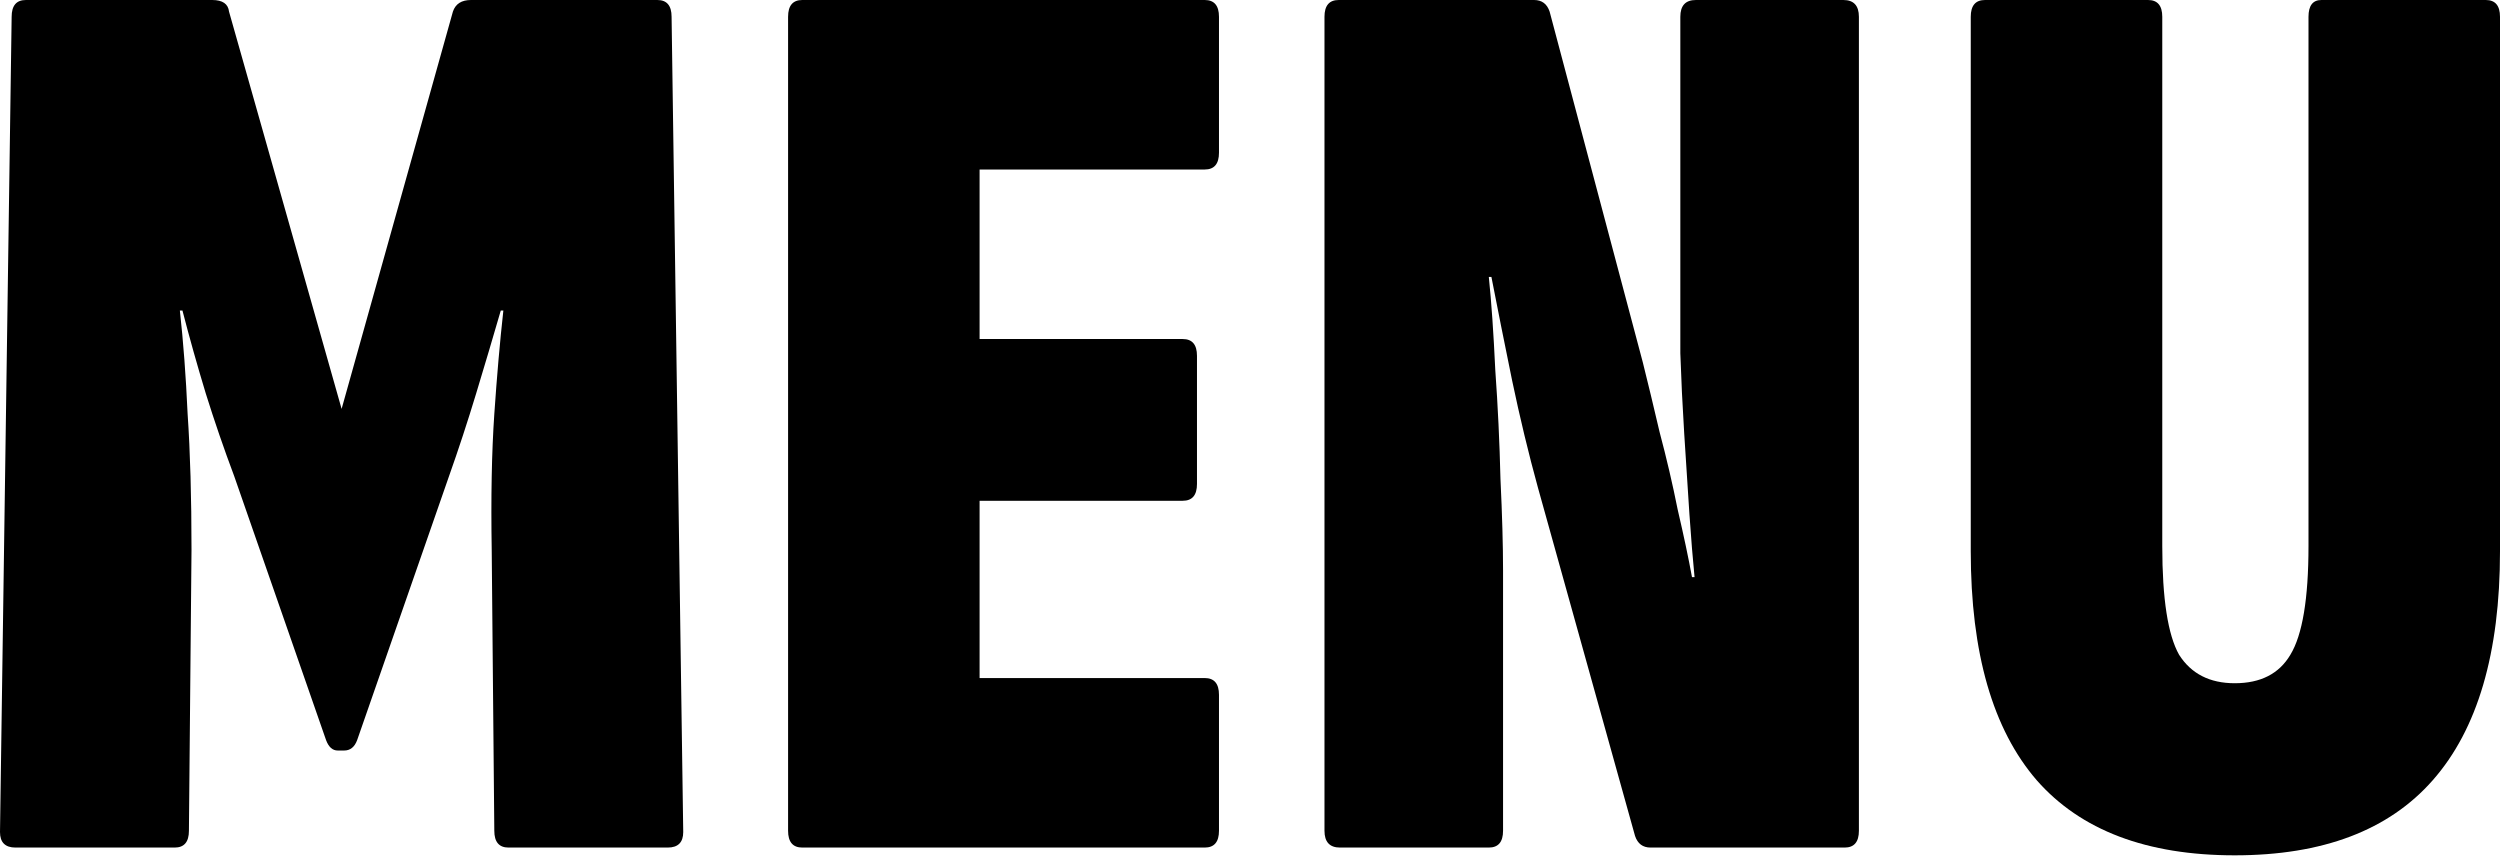
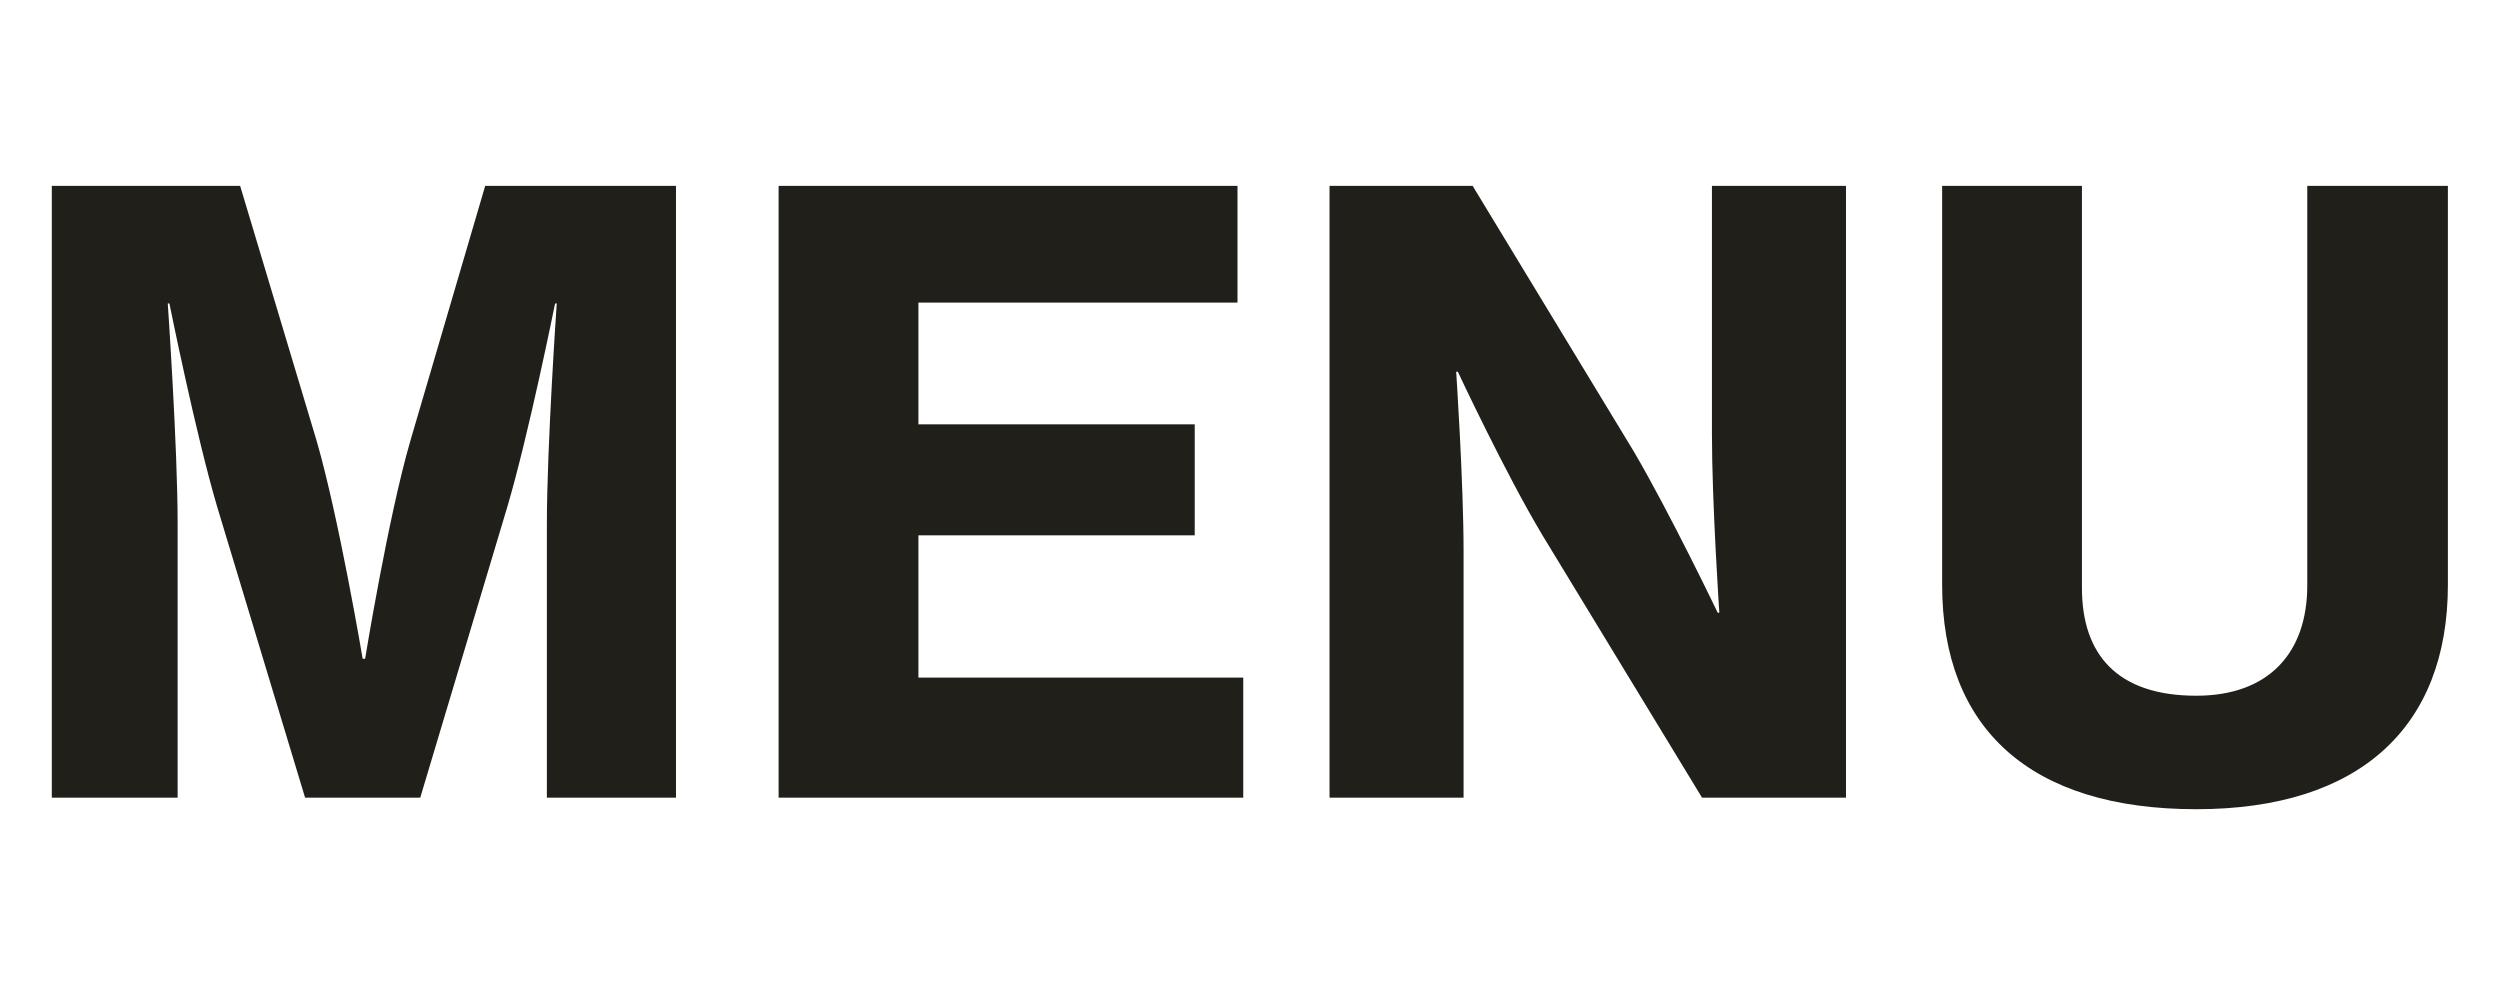
- <svg xmlns="http://www.w3.org/2000/svg" viewBox="0 0 294.963 100.916">
-   <path d="M1.832 100C0.611 100 0 99.389 0 98.168L1.374 1.985C1.374 0.662 1.934 0 3.053 0H25.038C26.259 0 26.921 0.458 27.023 1.374L40.305 48.244L53.435 1.374C53.74 0.458 54.453 0 55.572 0H77.557C78.677 0 79.237 0.662 79.237 1.985L80.611 98.168C80.611 99.389 80 100 78.779 100H60C58.88 100 58.321 99.338 58.321 98.015L58.015 64.885C57.913 58.677 58.015 53.333 58.321 48.855C58.626 44.377 58.982 40.305 59.389 36.641H59.084C58.168 39.796 57.201 43.053 56.183 46.412C55.165 49.771 54.097 53.028 52.977 56.183L42.137 87.328C41.832 88.142 41.323 88.55 40.611 88.55H39.847C39.237 88.55 38.779 88.142 38.473 87.328L27.634 56.183C26.412 52.926 25.293 49.669 24.275 46.412C23.257 43.053 22.341 39.796 21.527 36.641H21.221C21.628 40.305 21.934 44.377 22.137 48.855C22.443 53.333 22.595 58.677 22.595 64.885L22.29 98.015C22.29 99.338 21.73 100 20.611 100H1.832Z" />
-   <path d="M94.661 100C93.542 100 92.982 99.338 92.982 98.015V1.985C92.982 0.662 93.542 0 94.661 0H142.142C143.262 0 143.822 0.662 143.822 1.985V18.015C143.822 19.338 143.262 20 142.142 20H115.577V40H139.547C140.666 40 141.226 40.662 141.226 41.985V57.099C141.226 58.422 140.666 59.084 139.547 59.084H115.577V80H142.142C143.262 80 143.822 80.662 143.822 81.985V98.015C143.822 99.338 143.262 100 142.142 100H94.661Z" />
-   <path d="M158.101 100C156.88 100 156.269 99.338 156.269 98.015V1.985C156.269 0.662 156.829 0 157.948 0H181.002C181.918 0 182.529 0.458 182.834 1.374L193.826 42.748C194.437 45.191 195.099 47.939 195.811 50.992C196.625 54.046 197.338 57.099 197.948 60.153C198.661 63.206 199.221 65.852 199.628 68.092H199.933C199.73 66.056 199.526 63.562 199.323 60.611C199.119 57.557 198.915 54.402 198.712 51.145C198.508 47.888 198.356 44.733 198.254 41.679C198.254 38.626 198.254 36.081 198.254 34.046V1.985C198.254 0.662 198.864 0 200.086 0H217.49C218.712 0 219.323 0.662 219.323 1.985V98.015C219.323 99.338 218.763 100 217.643 100H194.742C193.826 100 193.216 99.542 192.91 98.626L181.46 57.557C180.34 53.486 179.323 49.262 178.406 44.886C177.49 40.407 176.676 36.336 175.964 32.672H175.658C175.964 35.623 176.218 39.288 176.422 43.664C176.727 47.939 176.931 52.214 177.032 56.489C177.236 60.763 177.338 64.377 177.338 67.328V98.015C177.338 99.338 176.778 100 175.658 100H158.101Z" />
-   <path d="M263.665 100.916C253.284 100.916 245.497 97.964 240.307 92.061C235.116 86.056 232.52 77.048 232.52 65.038V1.985C232.52 0.662 233.08 0 234.2 0H253.436C254.556 0 255.116 0.662 255.116 1.985V64.427C255.116 70.636 255.777 74.911 257.1 77.252C258.525 79.491 260.714 80.611 263.665 80.611C266.719 80.611 268.907 79.491 270.23 77.252C271.655 74.911 272.368 70.636 272.368 64.427V1.985C272.368 0.662 272.877 0 273.894 0H293.284C294.403 0 294.963 0.662 294.963 1.985V65.038C294.963 77.048 292.317 86.056 287.024 92.061C281.833 97.964 274.047 100.916 263.665 100.916Z" />
+ <svg xmlns="http://www.w3.org/2000/svg" width="304" height="120" viewBox="0 0 304 120" fill="none">
+   <path d="M6.3 97V22.6H29.2L38.5 53.6C41.2 62.9 44.1 80.1 44.1 80.1H44.4C44.4 80.1 47.2 62.9 49.9 53.6L59 22.6H82.2V97H66.5V63.7C66.5 54.3 67.7 36.9 67.7 36.9H67.5C67.5 36.9 64.3 52.8 61.7 61.6L51.1 97H37.1L26.4 61.6C23.8 52.8 20.6 36.9 20.6 36.9H20.4C20.4 36.9 21.6 54.3 21.6 63.7V97H6.3ZM94.679 97V22.6H150.479V36.8H111.679V51.6H145.279V65.1H111.679V82.4H151.179V97H94.679ZM161.671 97V22.6H179.071L198.671 54.9C203.071 62.4 208.871 74.5 208.871 74.5H209.071C209.071 74.5 208.171 61.2 208.171 52.7V22.6H224.471V97H206.971L187.571 65.1C183.071 57.6 177.271 45.2 177.271 45.2H177.071C177.071 45.2 177.971 58.6 177.971 67.1V97H161.671ZM267.064 98.4C246.864 98.4 236.164 88.6 236.164 71.1V22.6H253.164V71.5C253.164 79.6 257.464 84.6 267.064 84.6C275.964 84.6 280.564 79.3 280.564 71.2V22.6H297.664V71.1C297.664 88.4 286.964 98.4 267.064 98.4Z" fill="#211F1A" />
</svg>
